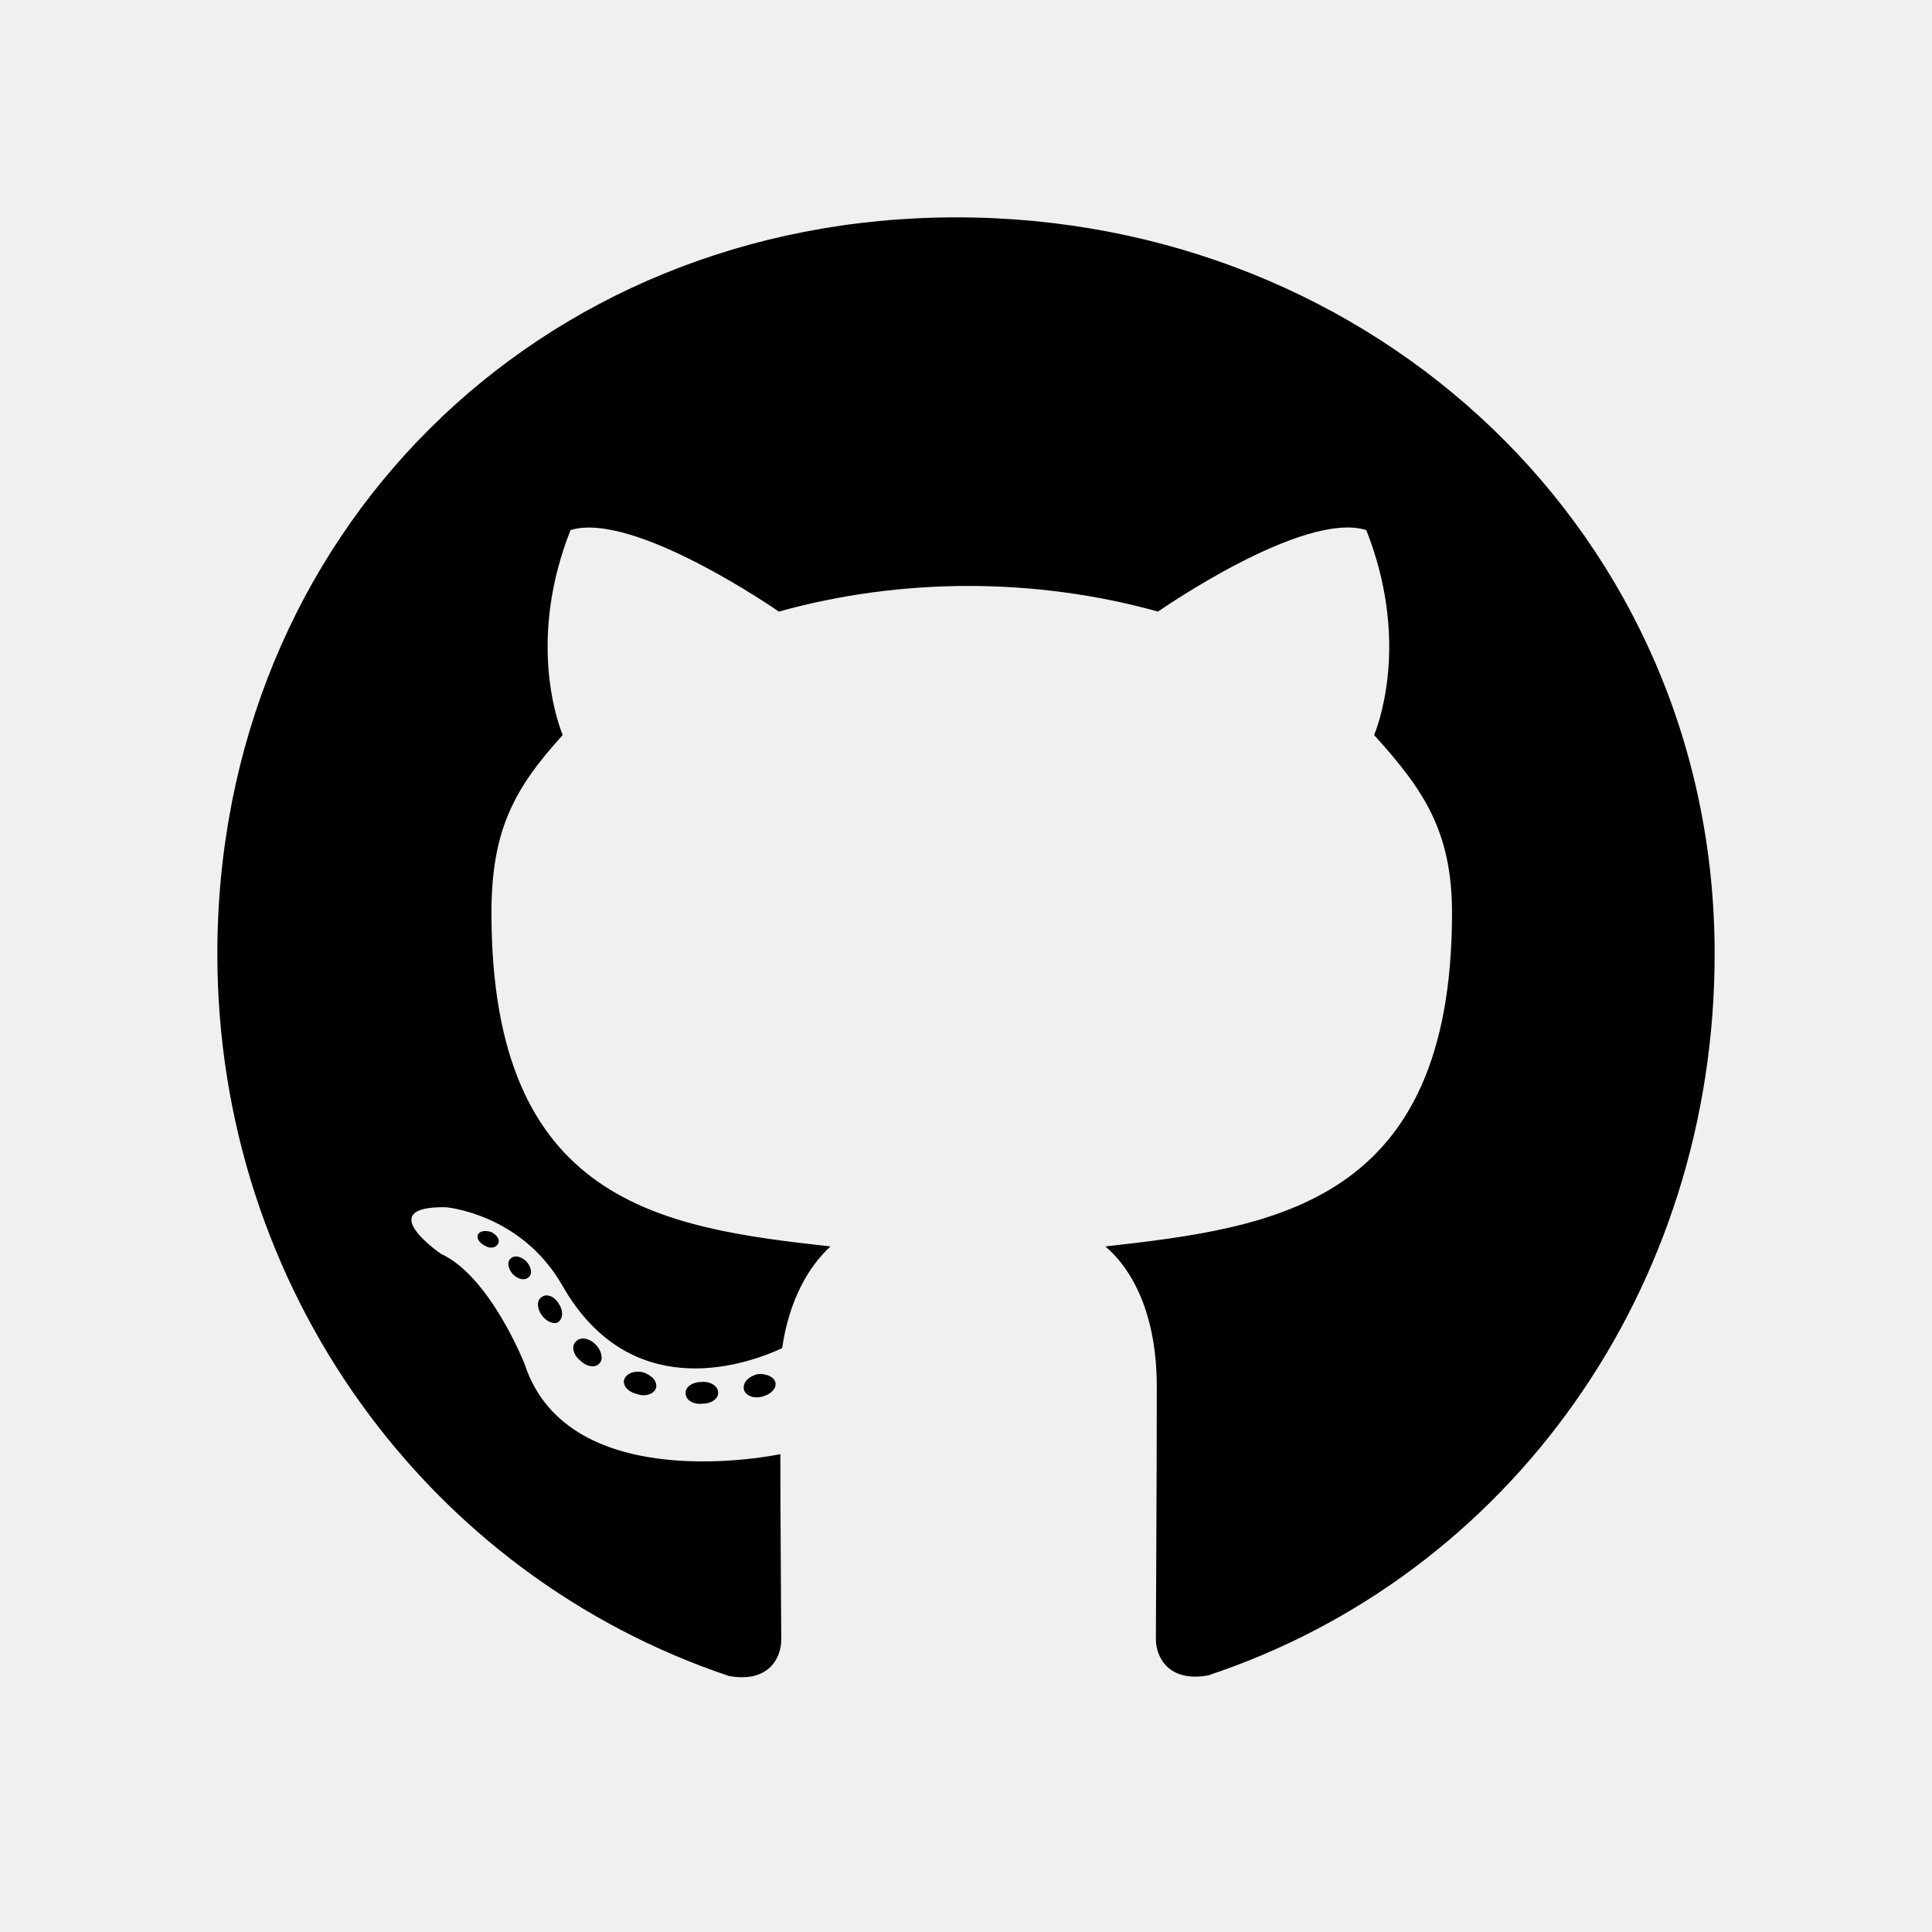
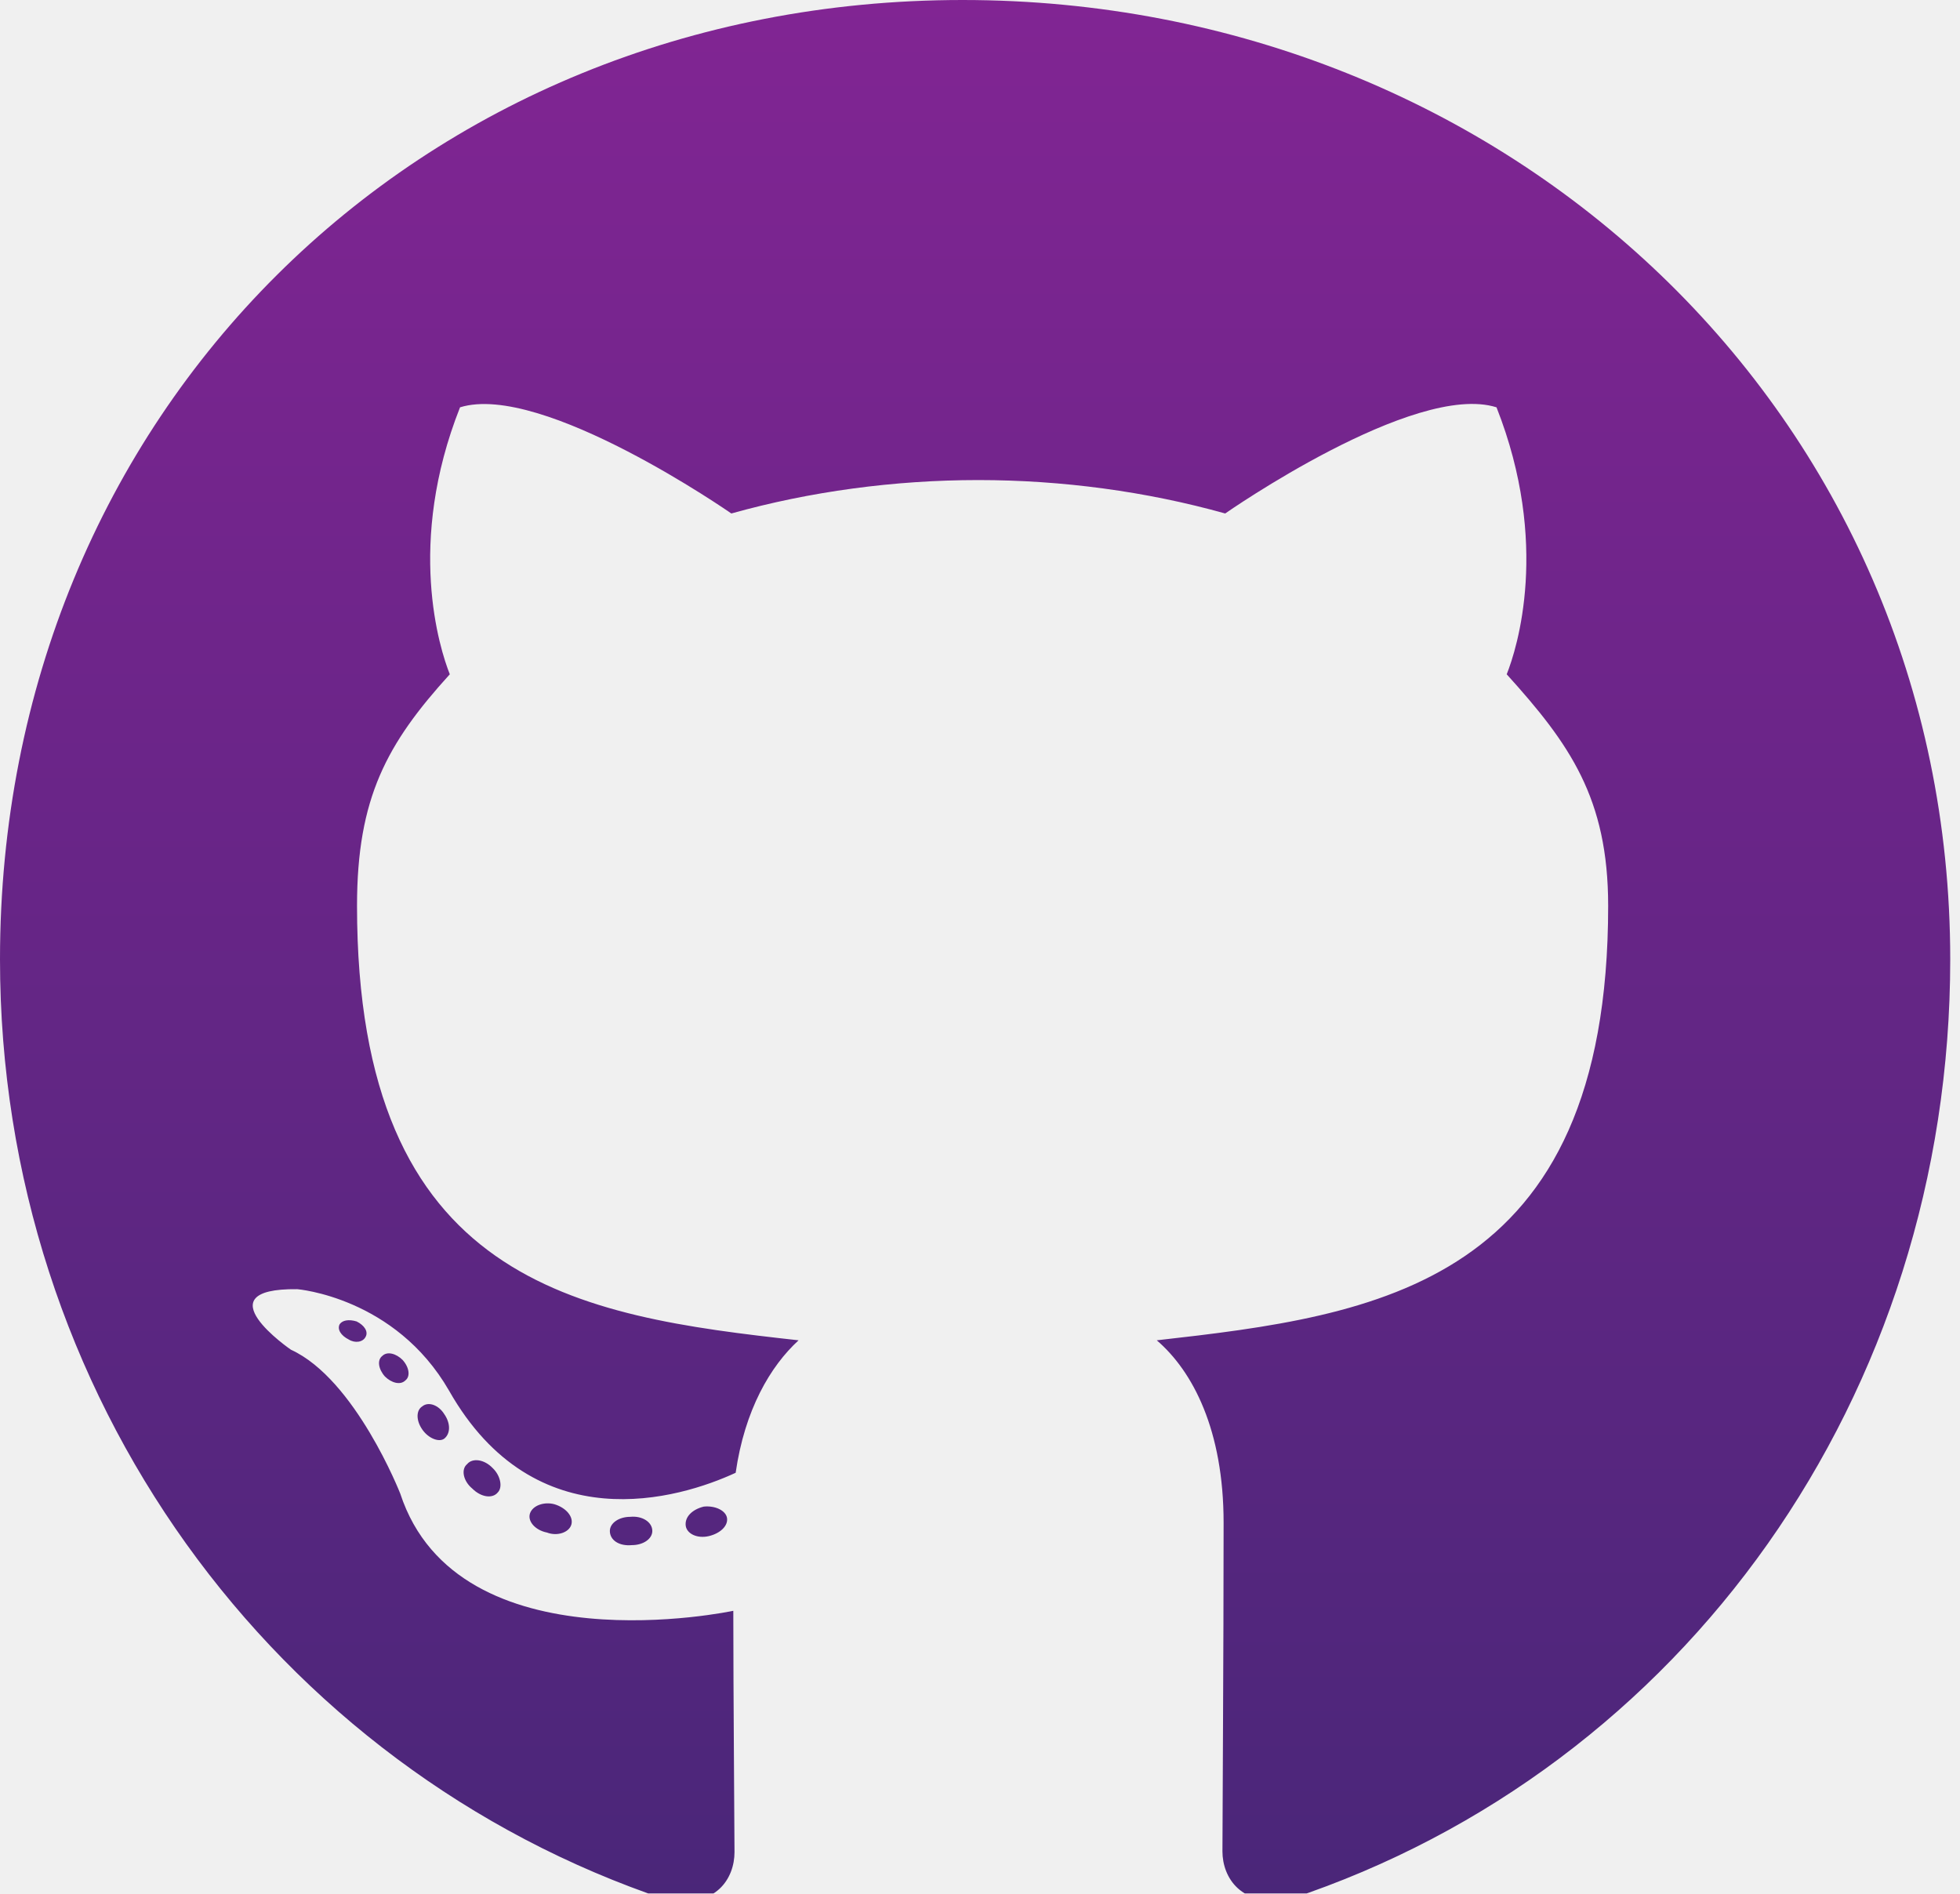
- <svg xmlns="http://www.w3.org/2000/svg" viewBox="0 0 640 640">
-   <path d="M237.9 461.4C237.9 463.4 235.6 465 232.7 465C229.4 465.3 227.1 463.7 227.1 461.4C227.1 459.4 229.4 457.8 232.3 457.8C235.3 457.5 237.9 459.1 237.9 461.4zM206.8 456.9C206.1 458.9 208.1 461.2 211.1 461.8C213.7 462.8 216.7 461.8 217.3 459.8C217.9 457.8 216 455.5 213 454.6C210.4 453.9 207.5 454.9 206.8 456.9zM251 455.2C248.1 455.9 246.1 457.8 246.4 460.1C246.7 462.1 249.3 463.4 252.3 462.7C255.2 462 257.2 460.1 256.9 458.1C256.6 456.2 253.9 454.9 251 455.2zM316.8 72C178.1 72 72 177.3 72 316C72 426.9 141.8 521.8 241.5 555.2C254.3 557.5 258.8 549.6 258.8 543.1C258.8 536.9 258.5 502.7 258.5 481.7C258.5 481.7 188.5 496.7 173.8 451.9C173.8 451.9 162.4 422.8 146 415.3C146 415.3 123.1 399.6 147.6 399.9C147.6 399.9 172.5 401.9 186.2 425.7C208.1 464.3 244.8 453.2 259.1 446.6C261.4 430.6 267.9 419.5 275.1 412.9C219.2 406.7 162.8 398.6 162.8 302.4C162.8 274.9 170.4 261.1 186.4 243.5C183.8 237 175.3 210.2 189 175.6C209.9 169.1 258 202.6 258 202.6C278 197 299.5 194.1 320.8 194.1C342.1 194.1 363.6 197 383.6 202.6C383.6 202.6 431.7 169 452.6 175.6C466.3 210.3 457.8 237 455.2 243.5C471.2 261.2 481 275 481 302.4C481 398.9 422.1 406.6 366.2 412.9C375.4 420.8 383.2 435.8 383.2 459.3C383.2 493 382.9 534.7 382.9 542.9C382.9 549.4 387.5 557.3 400.2 555C500.2 521.8 568 426.9 568 316C568 177.3 455.5 72 316.8 72zM169.2 416.9C167.9 417.9 168.2 420.2 169.9 422.1C171.5 423.7 173.8 424.4 175.1 423.1C176.4 422.1 176.1 419.8 174.4 417.9C172.8 416.3 170.5 415.6 169.2 416.9zM158.4 408.8C157.7 410.1 158.7 411.7 160.7 412.7C162.3 413.7 164.3 413.4 165 412C165.7 410.7 164.7 409.1 162.7 408.1C160.7 407.5 159.1 407.8 158.4 408.8zM190.8 444.4C189.2 445.7 189.8 448.7 192.1 450.6C194.4 452.9 197.3 453.2 198.6 451.6C199.9 450.3 199.3 447.3 197.3 445.4C195.1 443.1 192.1 442.8 190.8 444.4zM179.4 429.7C177.8 430.7 177.8 433.3 179.4 435.6C181 437.9 183.7 438.9 185 437.9C186.6 436.6 186.6 434 185 431.7C183.6 429.4 181 428.4 179.4 429.7z" />
+ <svg xmlns="http://www.w3.org/2000/svg" width="59" height="57" viewBox="0 0 59 57" fill="none">
+   <g clip-path="url(#clip0_9_3)">
+     <path d="M19.636 46.089C19.636 46.326 19.364 46.515 19.02 46.515C18.63 46.551 18.358 46.361 18.358 46.089C18.358 45.852 18.63 45.663 18.973 45.663C19.328 45.627 19.636 45.817 19.636 46.089ZM15.955 45.556C15.872 45.793 16.109 46.066 16.464 46.136C16.771 46.255 17.127 46.136 17.198 45.9C17.269 45.663 17.044 45.391 16.689 45.284C16.381 45.201 16.038 45.32 15.955 45.556ZM21.186 45.355C20.843 45.438 20.606 45.663 20.642 45.935C20.677 46.172 20.985 46.326 21.34 46.243C21.683 46.16 21.92 45.935 21.885 45.699C21.849 45.474 21.53 45.32 21.186 45.355ZM28.974 0C12.558 0 0 12.463 0 28.88C0 42.006 8.261 53.238 20.062 57.191C21.577 57.464 22.11 56.528 22.11 55.759C22.11 55.025 22.074 50.977 22.074 48.492C22.074 48.492 13.789 50.267 12.049 44.965C12.049 44.965 10.7 41.52 8.759 40.633C8.759 40.633 6.048 38.775 8.948 38.81C8.948 38.81 11.895 39.047 13.517 41.864C16.109 46.432 20.453 45.119 22.145 44.337C22.417 42.444 23.187 41.13 24.039 40.349C17.422 39.615 10.747 38.656 10.747 27.27C10.747 24.015 11.647 22.382 13.54 20.299C13.233 19.529 12.226 16.357 13.848 12.262C16.322 11.493 22.015 15.458 22.015 15.458C24.382 14.795 26.927 14.452 29.448 14.452C31.969 14.452 34.514 14.795 36.881 15.458C36.881 15.458 42.574 11.481 45.048 12.262C46.669 16.369 45.663 19.529 45.355 20.299C47.249 22.394 48.409 24.027 48.409 27.27C48.409 38.692 41.438 39.603 34.821 40.349C35.91 41.284 36.833 43.059 36.833 45.841C36.833 49.829 36.798 54.765 36.798 55.735C36.798 56.505 37.342 57.44 38.846 57.168C50.681 53.238 58.706 42.006 58.706 28.88C58.706 12.463 45.391 0 28.974 0ZM11.505 40.822C11.351 40.941 11.386 41.213 11.587 41.438C11.777 41.627 12.049 41.71 12.203 41.556C12.357 41.438 12.321 41.165 12.12 40.941C11.931 40.751 11.658 40.668 11.505 40.822ZM10.226 39.863C10.143 40.017 10.262 40.207 10.498 40.325C10.688 40.443 10.925 40.408 11.007 40.242C11.09 40.088 10.972 39.899 10.735 39.781C10.498 39.71 10.309 39.745 10.226 39.863ZM14.061 44.077C13.872 44.231 13.943 44.586 14.215 44.811C14.487 45.083 14.83 45.119 14.984 44.929C15.138 44.775 15.067 44.42 14.83 44.195C14.57 43.923 14.215 43.888 14.061 44.077ZM12.712 42.337C12.522 42.456 12.522 42.763 12.712 43.035C12.901 43.308 13.221 43.426 13.375 43.308C13.564 43.154 13.564 42.846 13.375 42.574C13.209 42.302 12.901 42.183 12.712 42.337Z" fill="url(#paint0_linear_9_3)" />
+   </g>
+   <defs>
+     <linearGradient id="paint0_linear_9_3" x1="29.353" y1="0" x2="29.353" y2="57.239" gradientUnits="userSpaceOnUse">
+       <stop stop-color="#812593" />
+       <stop offset="1" stop-color="#4A2679" />
+     </linearGradient>
+     <clipPath id="clip0_9_3">
+       <rect width="59" height="57" fill="white" />
+     </clipPath>
+   </defs>
</svg>
